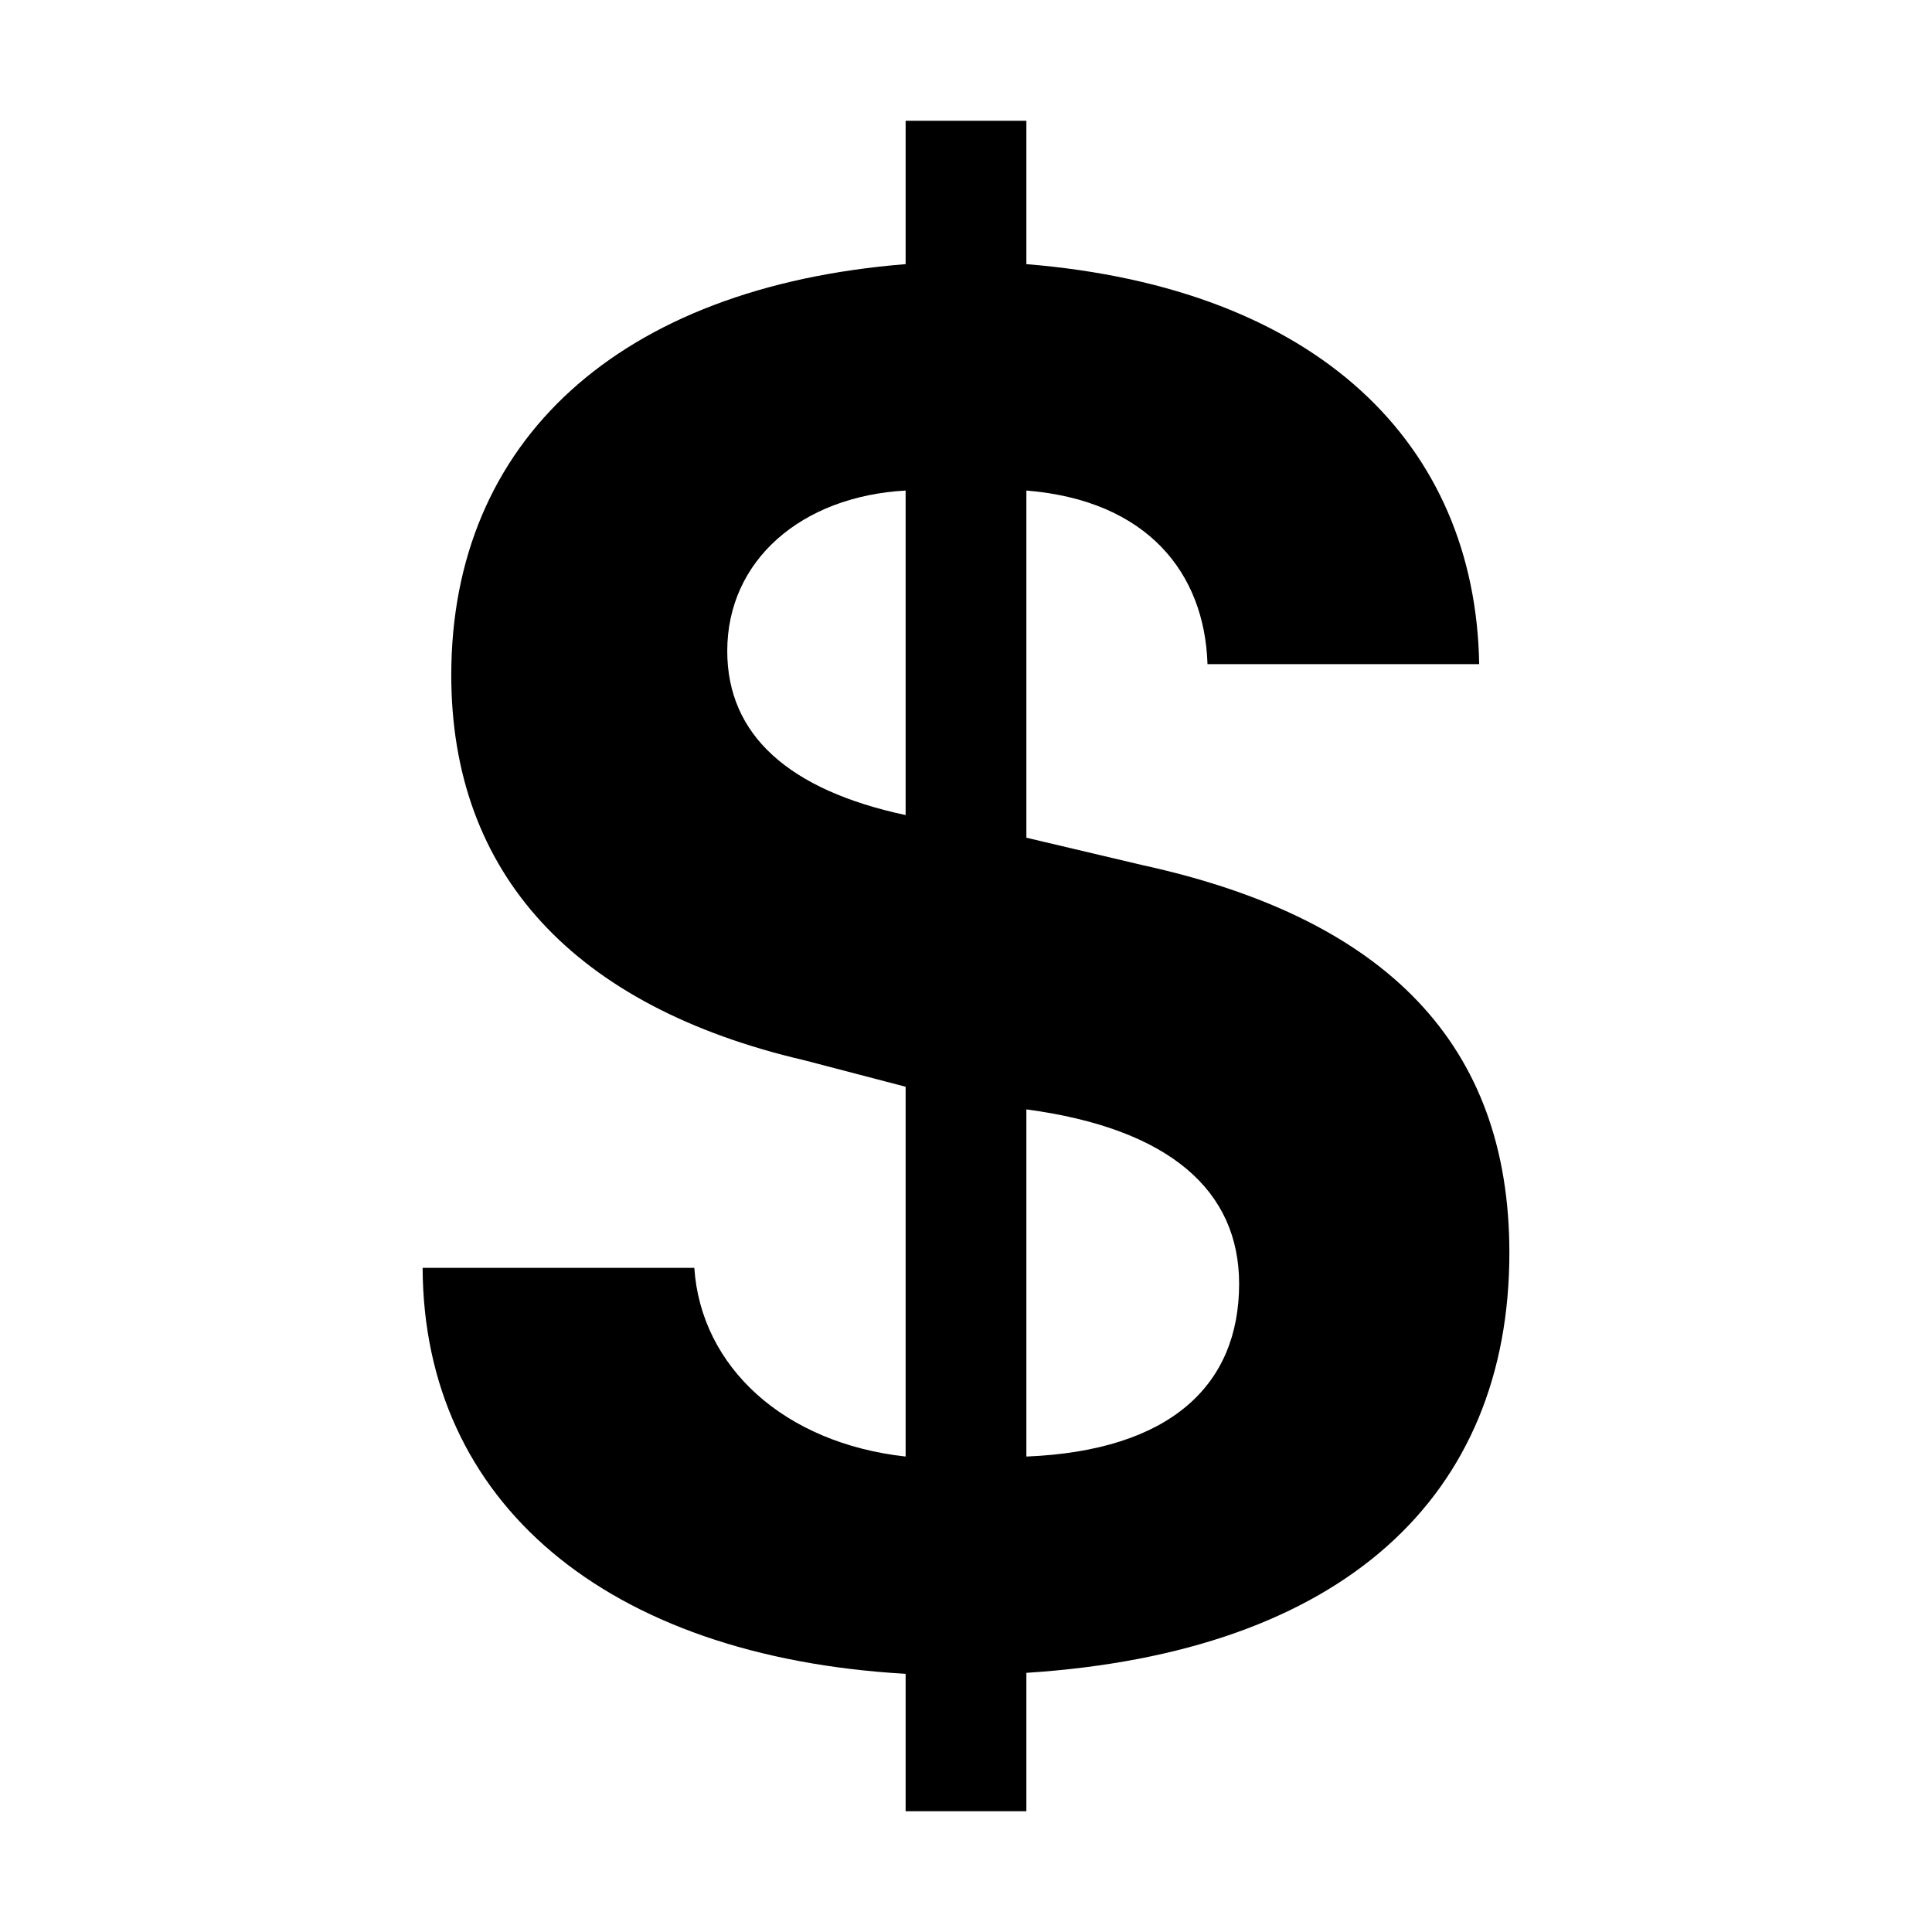
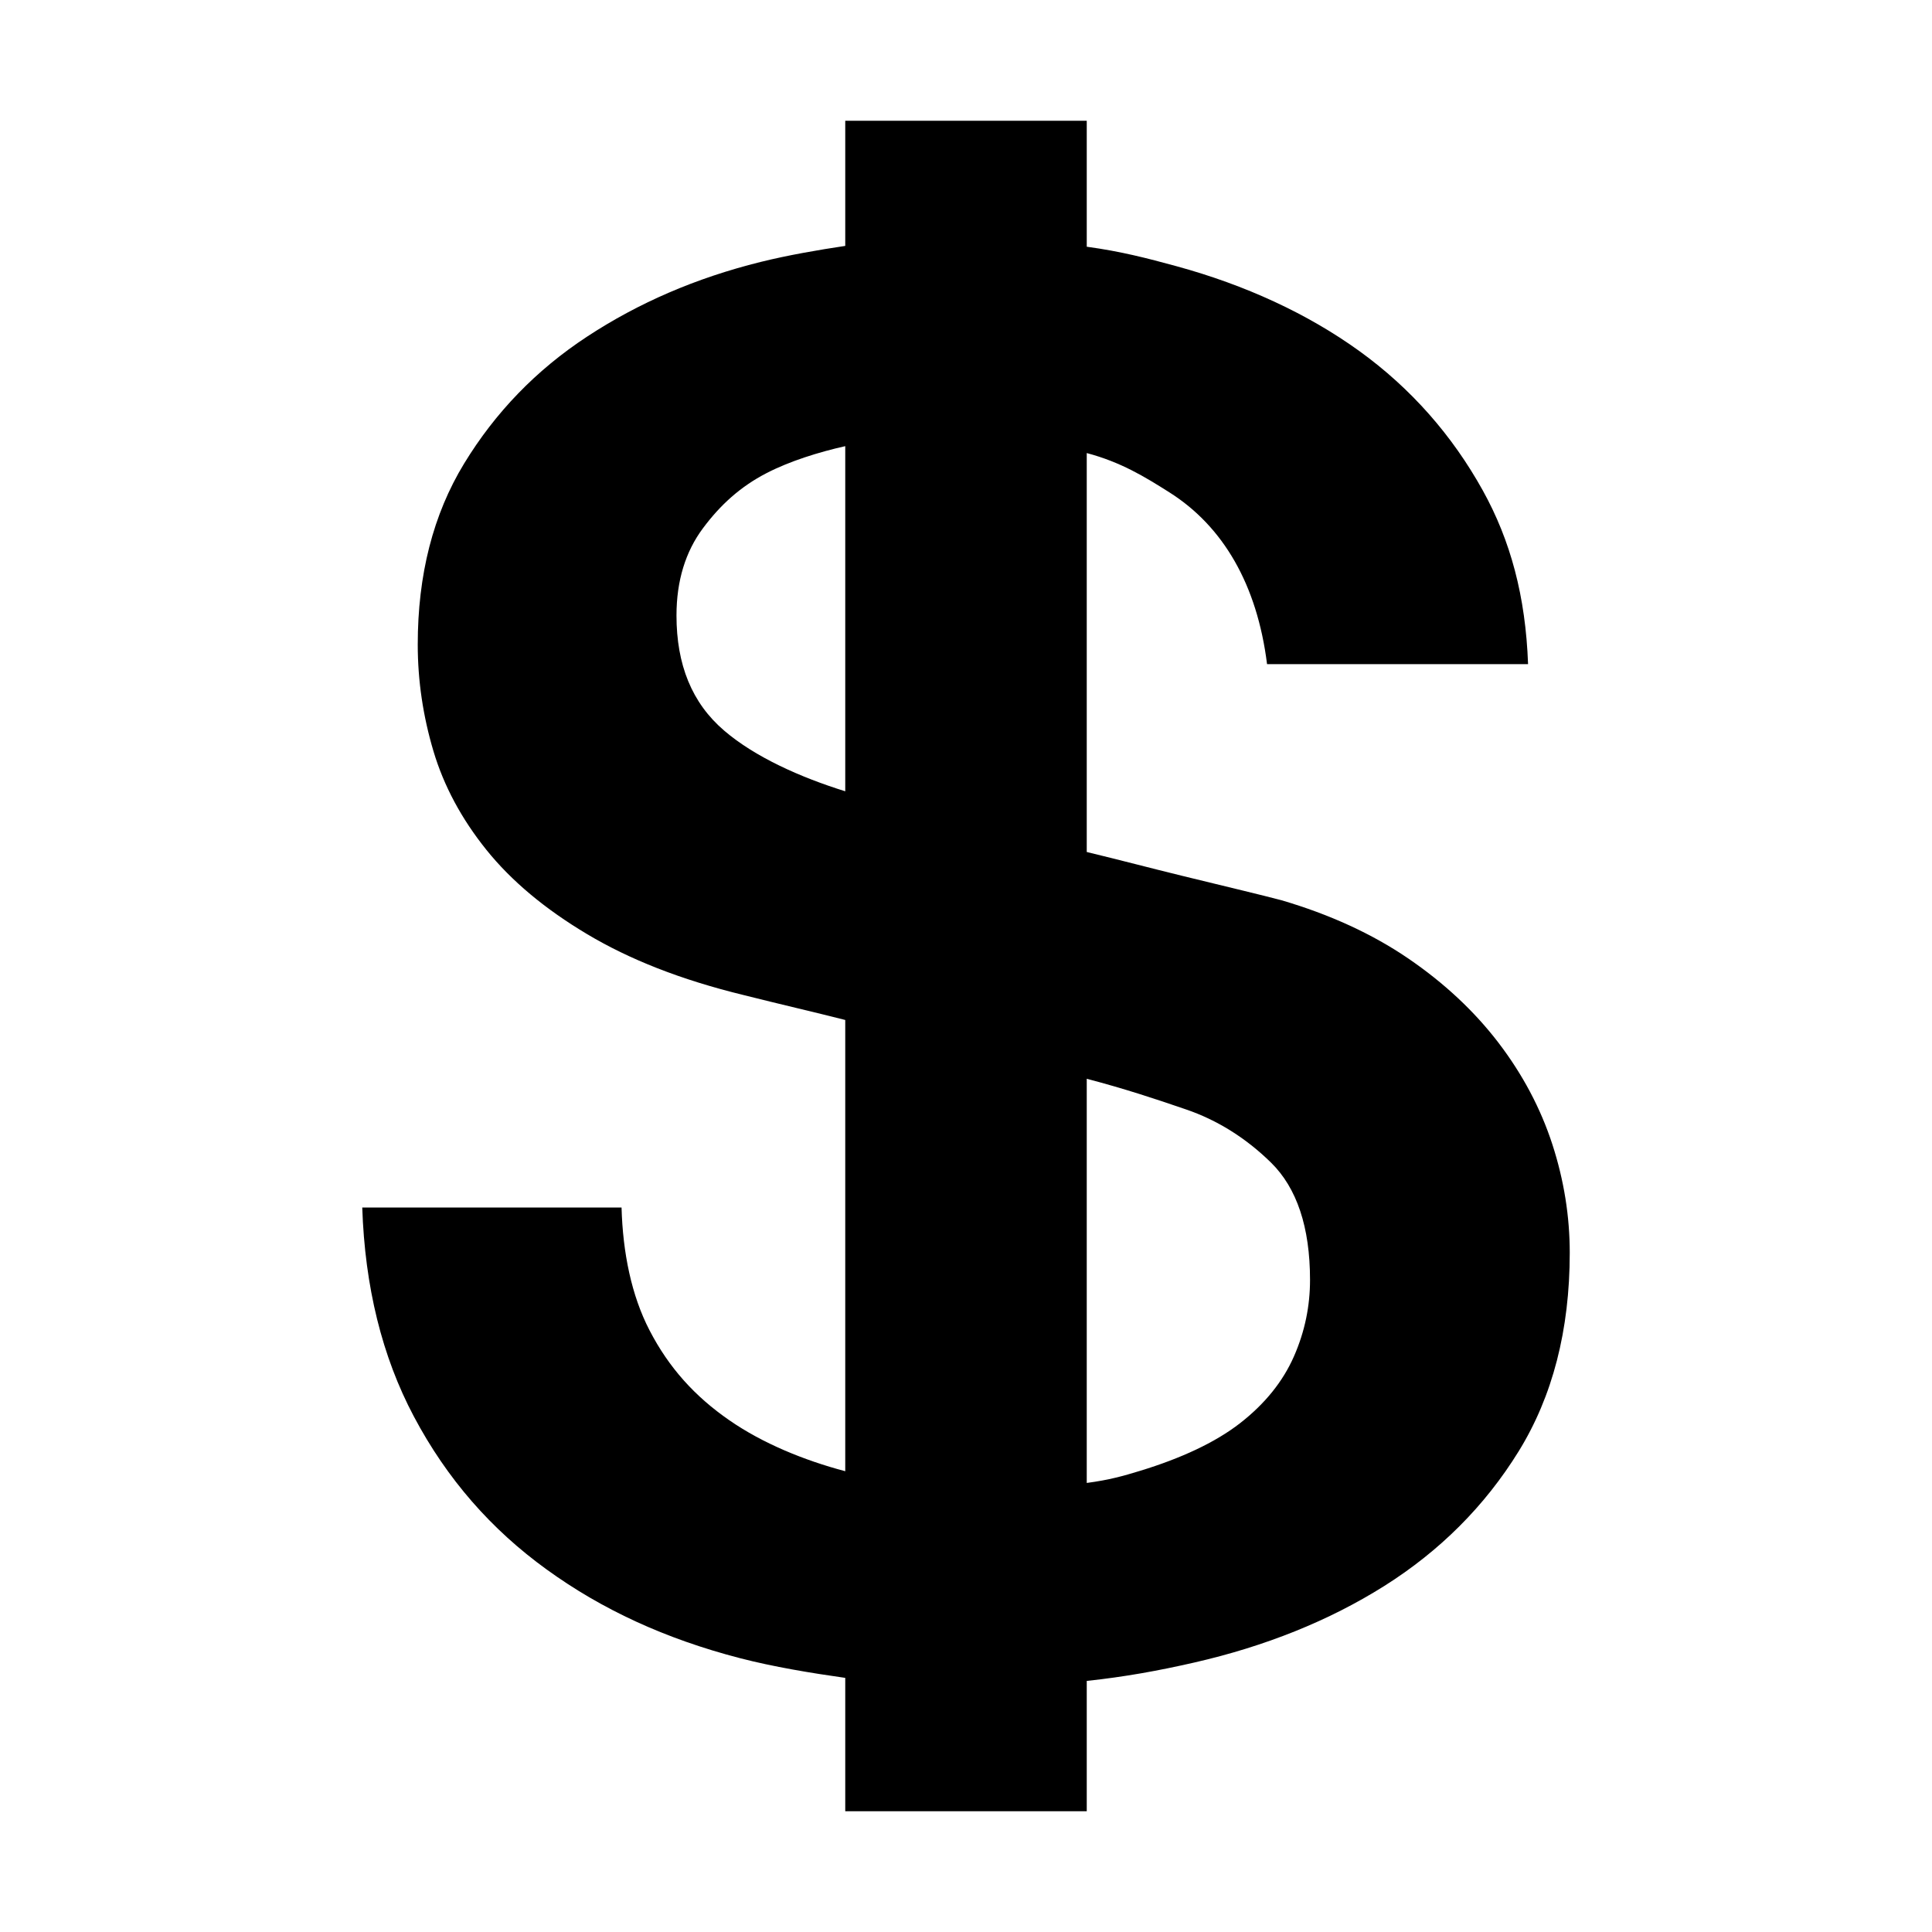
- <svg xmlns="http://www.w3.org/2000/svg" class="ionicon" viewBox="0 0 512 512">
-   <path d="M240 480v-36.42C160.53 439 112.25 398.06 112 336h72c1.77 26.34 23.86 46.45 56 50v-98l-26.77-7c-61-14.18-93.64-49.39-93.64-102.08C119.59 116.81 164.08 76.08 240 70V32h32v38c77.39 6.3 119 47.74 120 106h-72c-.76-24.06-15.83-43.39-48-46v92l30.82 7.28C367.61 243.46 400 277 400 332c0 64.34-43.74 105.88-128 111.32V480zm0-264v-86c-27.59 1.52-47.27 18.47-47.27 42.53 0 22.3 16.39 36.88 47.27 43.47zm32 78v92c38.15-1.54 56.38-18.92 56.38-45.77 0-24.58-18.23-41.13-56.38-46.23z" />
+ <svg xmlns="http://www.w3.org/2000/svg" viewBox="0 0 512 512">
+   <path d="M411.387 303.256c-3.119-9.577-7.891-18.561-14.301-26.952-6.422-8.382-14.396-15.826-23.93-22.331-9.539-6.498-20.721-11.63-33.553-15.4-5.143-1.363-14.189-3.506-26.104-6.418-8.516-2.074-16.5-4.2-25.5-6.367V120.065c9 2.396 15.252 6.202 21.926 10.43C324.204 139.535 333.157 155 335.78 176h69.174c-.654-18-4.65-32.76-11.996-46.02-8.07-14.543-18.977-27.024-32.73-36.956-13.75-9.922-30.225-17.49-48.377-22.455C303.967 68.416 297 66.605 288 65.386V32h-64v33.167c-7 1.044-15.148 2.445-22.426 4.25-17.242 4.283-32.388 10.868-45.951 19.764-13.571 8.905-24.352 20.112-32.604 33.627-8.251 13.523-12.312 29.52-12.312 48 0 9.585 1.407 18.993 4.157 28.235 2.752 9.241 7.442 17.967 14.042 26.181 6.603 8.214 15.495 15.658 26.687 22.332 11.183 6.672 24.705 12.064 41.576 16.171 9.287 2.345 18.83 4.534 26.83 6.576v119.586c-11-2.919-21.889-7.399-30.678-13.479-9.17-6.327-16.066-13.953-21.198-23.884-4.779-9.229-7.073-20.526-7.407-32.526H96c.695 21 5.25 39.494 13.672 55.371 8.799 16.604 20.533 29.96 35.204 40.562 14.662 10.613 31.393 18.356 51.198 23.491 8.885 2.304 18.926 3.96 27.926 5.23V480h64v-34.54c10-1.069 18.957-2.69 28.527-4.879 18.701-4.273 35.645-11.036 50.316-20.276 14.662-9.24 26.621-21.128 35.611-35.681 8.98-14.541 13.545-32.085 13.545-52.619.001-9.578-1.501-19.164-4.612-28.749zM224 209.699c-12-3.743-23.912-9.088-32.051-16.048-8.621-7.355-12.673-17.534-12.673-30.545 0-9.241 2.414-16.94 7.004-23.102 4.58-6.161 9.912-11.038 16.88-14.631 6.18-3.189 13.84-5.565 20.84-7.138v91.464zm118.902 149.772c-2.939 6.673-7.699 12.576-14.303 17.711-6.602 5.133-15.744 9.328-26.377 12.577-4.5 1.378-8.223 2.444-14.223 3.236v-107.11c10 2.624 18.18 5.332 26.326 8.131 8.062 2.744 15.748 7.443 22.537 14.116 6.785 6.676 10.309 17.03 10.309 31.06.001 6.85-1.337 13.605-4.269 20.279z" />
</svg>
